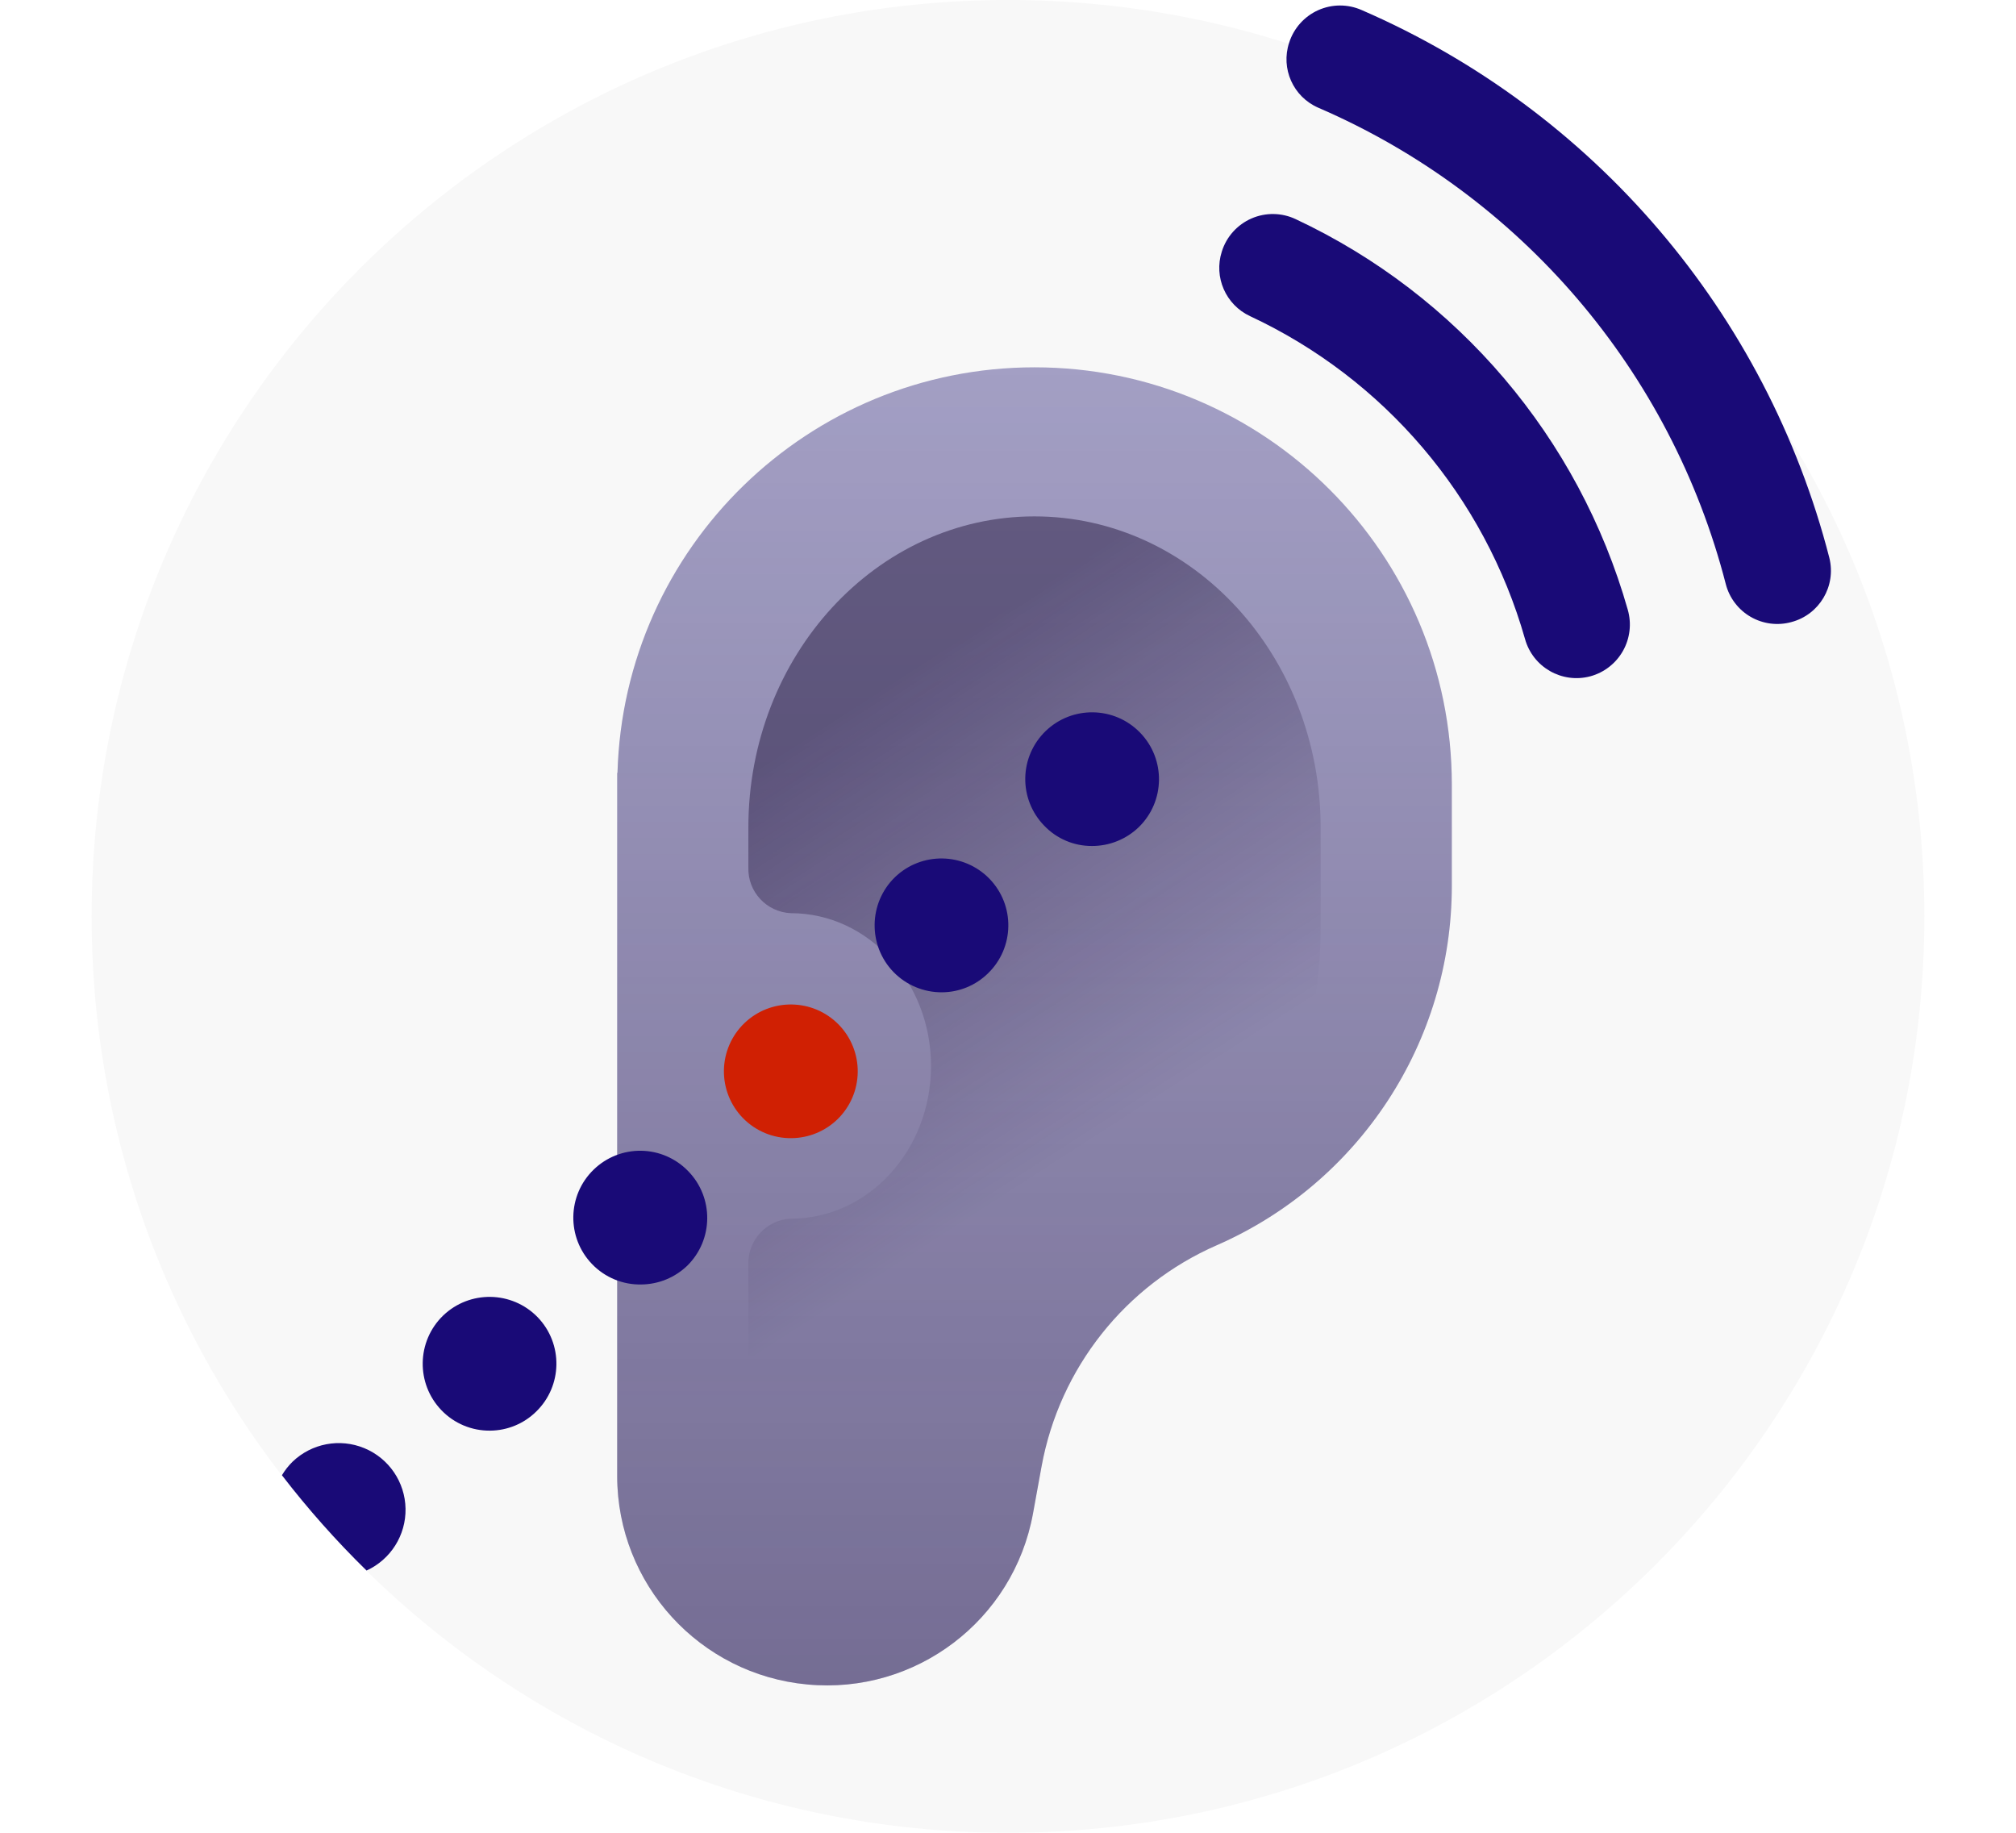
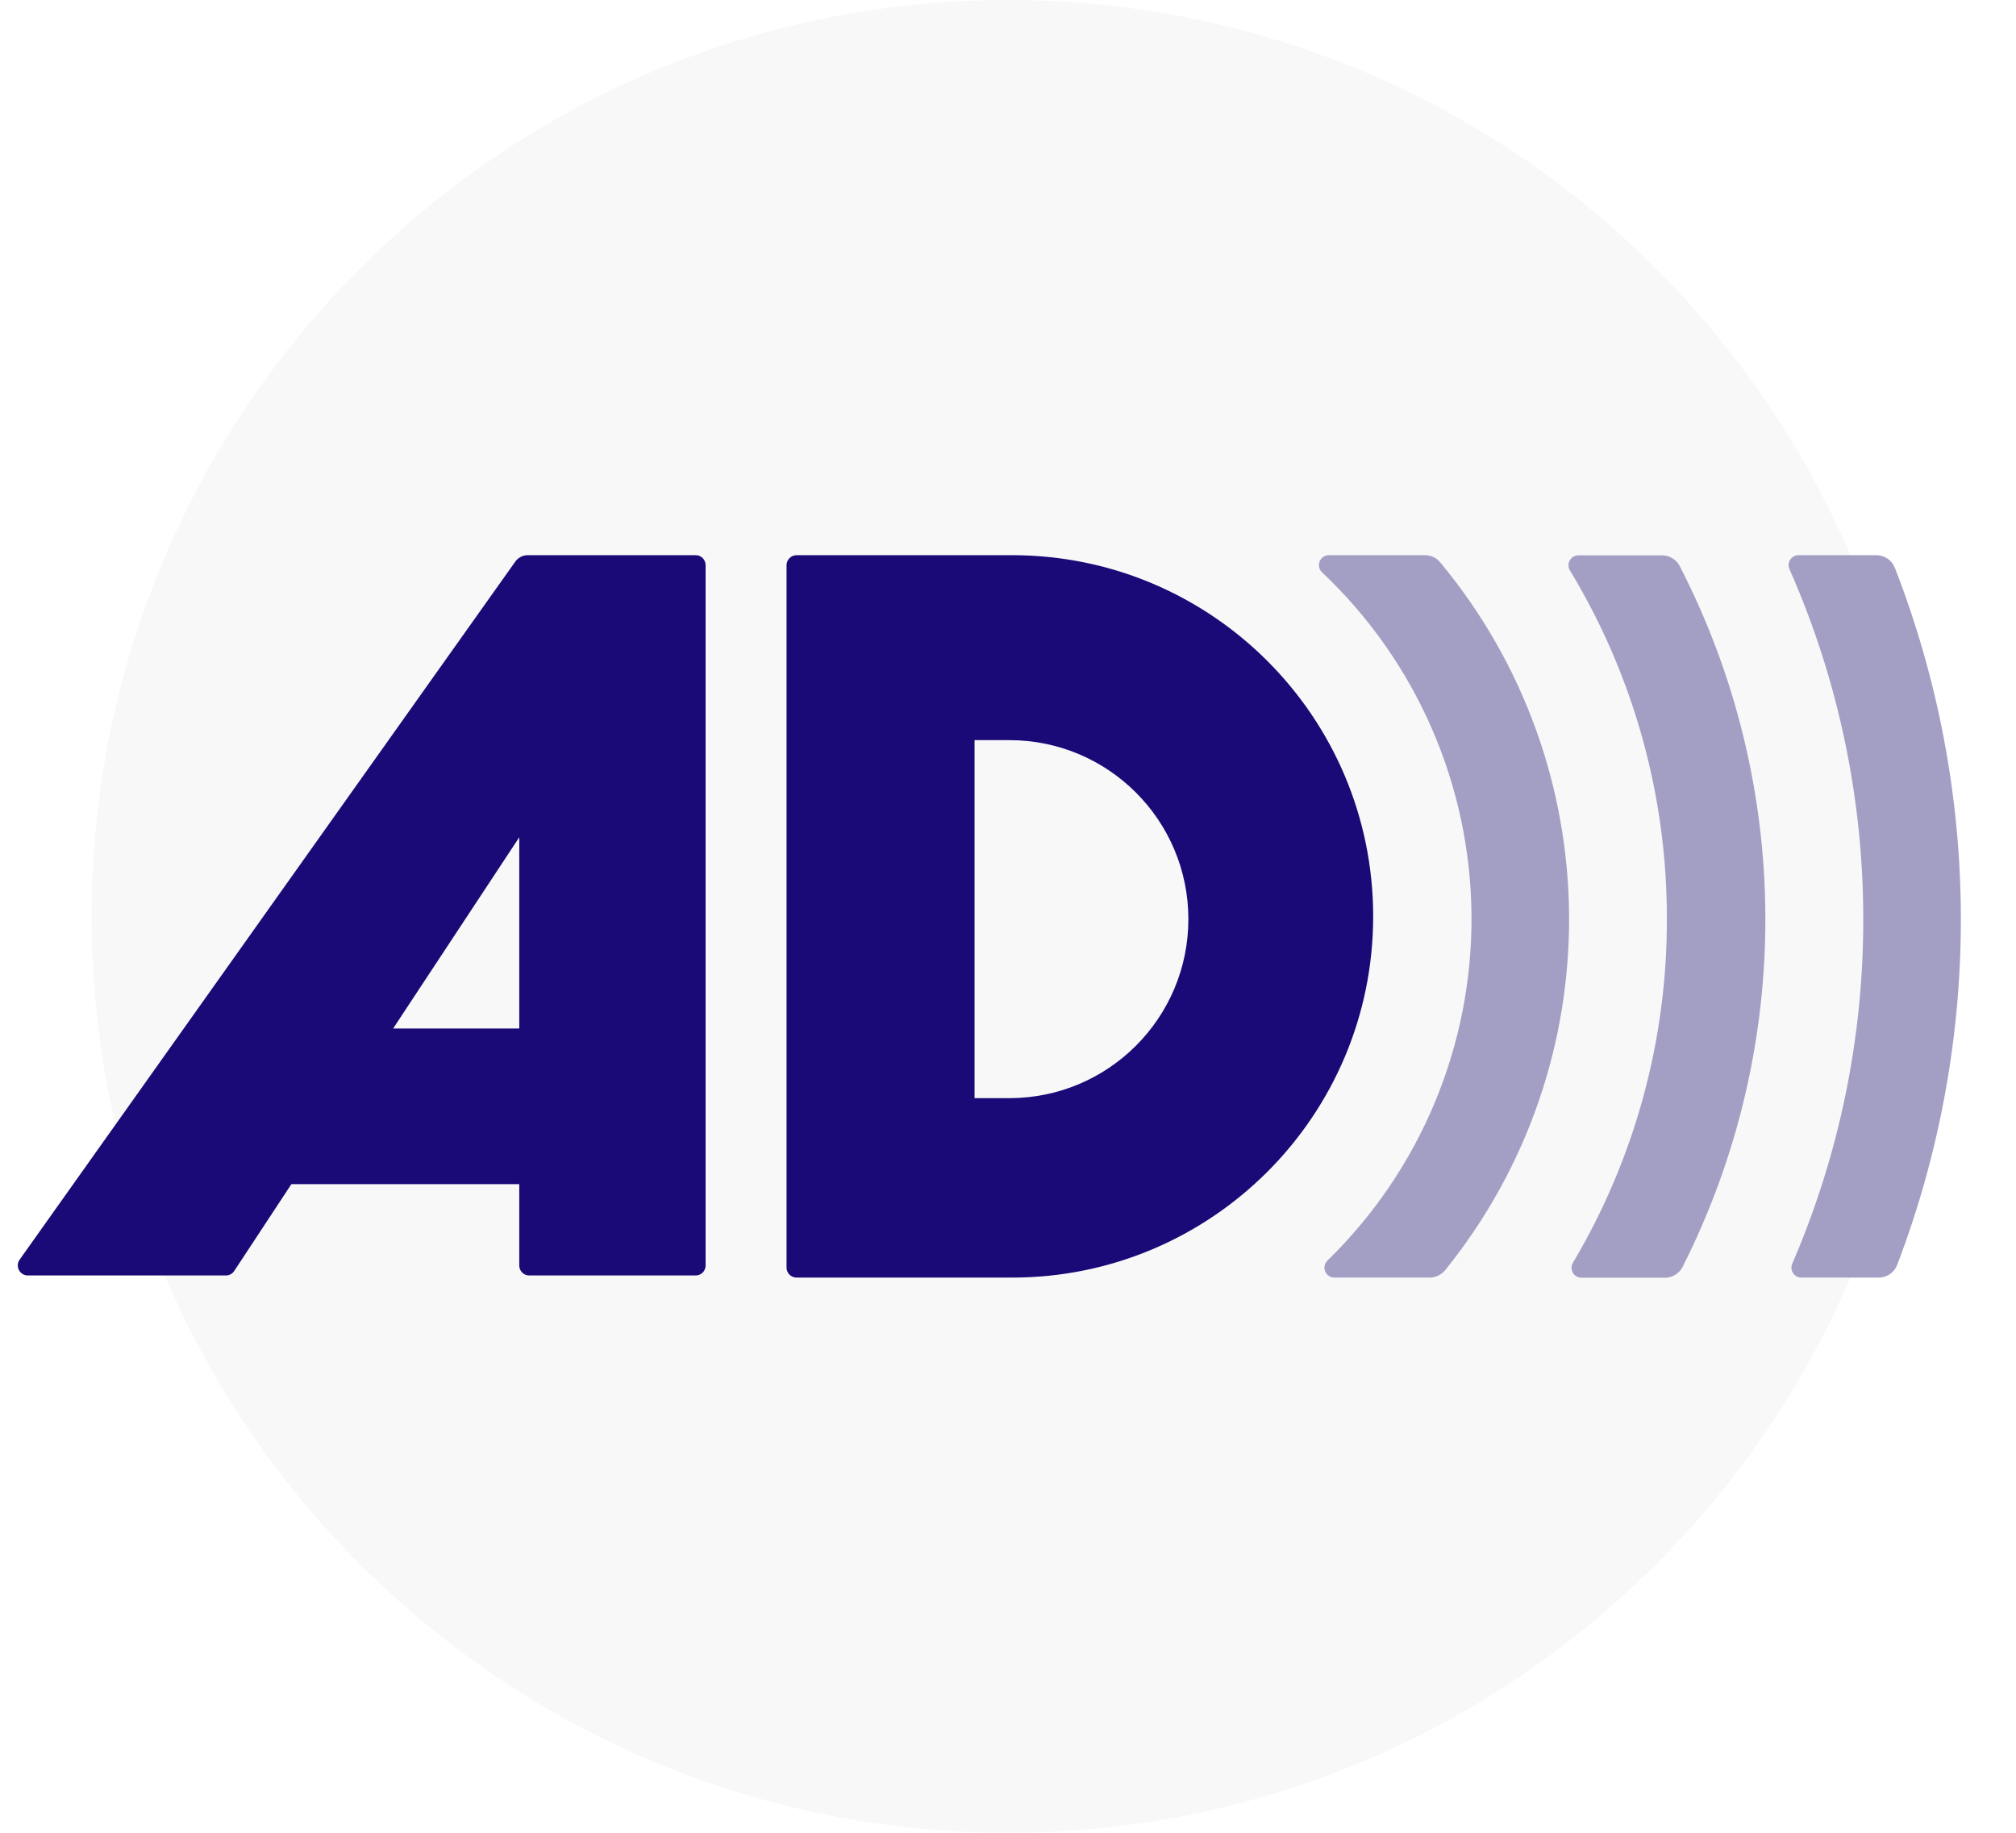
<svg xmlns="http://www.w3.org/2000/svg" viewBox="0 0 132 120">
  <defs>
-     <style>.cls-1{fill:none;}.cls-2{clip-path:url(#clip-path);}.cls-3{fill:#180e6c;}.cls-4{fill:#f8f8f8;}.cls-5{fill:#a39fc4;}.cls-6{opacity:0.35;fill:url(#linear-gradient);}.cls-7{opacity:0.45;fill:url(#linear-gradient-2);}.cls-8{fill:#190a77;}.cls-9{fill:#d02003;}</style>
-     <clipPath id="clip-path">
-       <path class="cls-1" d="M71.25,142.08h0a60,60,0,0,1,60,60v74.83a0,0,0,0,1,0,0h-120a0,0,0,0,1,0,0V202.08A60,60,0,0,1,71.25,142.08Z" transform="translate(-127.27 111.74) rotate(-45)" />
-     </clipPath>
-     <linearGradient id="linear-gradient" x1="-575.66" y1="24.05" x2="-575.66" y2="114.71" gradientTransform="matrix(-1, 0, 0, 1, -507.93, 0)" gradientUnits="userSpaceOnUse">
-       <stop offset="0" stop-color="#190a34" stop-opacity="0" />
-       <stop offset="0.99" stop-color="#190a34" />
-     </linearGradient>
-     <linearGradient id="linear-gradient-2" x1="-592.42" y1="94.31" x2="-562.12" y2="47.28" gradientTransform="matrix(-1, 0, 0, 1, -507.93, 0)" gradientUnits="userSpaceOnUse">
-       <stop offset="0.42" stop-color="#190a34" stop-opacity="0" />
-       <stop offset="1" stop-color="#190a34" />
-     </linearGradient>
+     <style>.cls-1{fill:#f8f8f8;}.cls-2{fill:#190a77;}.cls-3{fill:#a39fc4;}</style>
  </defs>
  <g id="Layer_1" data-name="Layer 1">
-     <g class="cls-2">
-       <path class="cls-3" d="M12.7,119.2-19,150.94,39.9,204.6a3.11,3.11,0,0,0,4.3-.1l22.06-22.05a3.12,3.12,0,0,0,.1-4.3Z" />
-     </g>
-     <circle class="cls-4" cx="66" cy="60" r="60" />
-     <path class="cls-5" d="M40.43,50.6a27.32,27.32,0,0,1,27.3-26.55h0A27.32,27.32,0,0,1,95.06,51.38V58A25.68,25.68,0,0,1,79.67,81.53h0A19.67,19.67,0,0,0,68.2,96l-.56,3.08a13.71,13.71,0,0,1-14.78,11.21h0A13.72,13.72,0,0,1,40.41,96.65V50.6Z" />
-     <path class="cls-6" d="M40.43,50.6a27.32,27.32,0,0,1,27.3-26.55h0A27.32,27.32,0,0,1,95.06,51.38V58A25.68,25.68,0,0,1,79.67,81.53h0A19.67,19.67,0,0,0,68.2,96l-.56,3.08a13.71,13.71,0,0,1-14.78,11.21h0A13.72,13.72,0,0,1,40.41,96.65V50.6Z" />
-     <path class="cls-7" d="M49,56.78v-2.6c0-11.25,8.39-20.37,18.73-20.37h0c10.35,0,18.74,9.12,18.74,20.37v6.5h0c0,15.56-11.6,28.17-25.91,28.17H49V82.79a2.92,2.92,0,0,1,2.79-3h0c5.06,0,9.17-4.46,9.17-10h0c0-5.5-4.11-10-9.17-10h0A2.91,2.91,0,0,1,49,56.78Z" />
-     <path class="cls-8" d="M80,16.47h0a3.49,3.49,0,0,0,1.85,4.23,33.42,33.42,0,0,1,18,21.13,3.5,3.5,0,0,0,4.28,2.45h0a3.51,3.51,0,0,0,2.45-4.36A40.47,40.47,0,0,0,84.84,14.35,3.5,3.5,0,0,0,80,16.47Z" />
-     <path class="cls-8" d="M84.41,2.79h0a3.46,3.46,0,0,0,1.9,4.26A46.64,46.64,0,0,1,113,38.25a3.48,3.48,0,0,0,4.29,2.48h0a3.48,3.48,0,0,0,2.49-4.2A53.66,53.66,0,0,0,89.16.66,3.5,3.5,0,0,0,84.41,2.79Z" />
-     <path class="cls-8" d="M28.91,92.34a4.39,4.39,0,0,1,.1-6.2h0a4.39,4.39,0,0,1,6.19.1h0a4.38,4.38,0,0,1-.1,6.19h0a4.34,4.34,0,0,1-3,1.24h0A4.35,4.35,0,0,1,28.91,92.34Z" />
-     <path class="cls-8" d="M38.77,82.77a4.38,4.38,0,0,1,.1-6.19h0a4.37,4.37,0,0,1,6.19.1h0A4.39,4.39,0,0,1,45,82.87h0a4.4,4.4,0,0,1-3,1.23h0A4.35,4.35,0,0,1,38.77,82.77Z" />
-     <path class="cls-9" d="M48.64,73.2A4.38,4.38,0,0,1,48.73,67h0a4.39,4.39,0,0,1,6.19.09h0a4.38,4.38,0,0,1-.09,6.2h0a4.38,4.38,0,0,1-3,1.23h0A4.37,4.37,0,0,1,48.64,73.2Z" />
-     <path class="cls-8" d="M58.5,63.64a4.4,4.4,0,0,1,.09-6.2h0a4.39,4.39,0,0,1,6.2.1h0a4.38,4.38,0,0,1-.1,6.19h0a4.33,4.33,0,0,1-3,1.24h0A4.39,4.39,0,0,1,58.5,63.64Z" />
-     <path class="cls-8" d="M68.37,54.06a4.37,4.37,0,0,1,.09-6.19h0a4.38,4.38,0,0,1,6.19.1h0a4.38,4.38,0,0,1-.09,6.19h0a4.39,4.39,0,0,1-3.06,1.23h0A4.29,4.29,0,0,1,68.37,54.06Z" />
-     <path class="cls-8" d="M19.15,95.71a4.38,4.38,0,0,0-.69.88A59.66,59.66,0,0,0,24,102.83a4.37,4.37,0,1,0-4.85-7.12Z" />
+     <circle class="cls-1" cx="66" cy="60" r="60" />
+   </g>
+   <g id="Layer_3" data-name="Layer 3">
+     <path class="cls-2" d="M33.74,36.77,1.26,82.51a.66.66,0,0,0,.53,1h13a.65.65,0,0,0,.55-.3l3.74-5.68H34v5.33a.65.65,0,0,0,.65.65H45.55a.65.65,0,0,0,.65-.65V37a.65.65,0,0,0-.65-.65h-11A1,1,0,0,0,33.74,36.77Zm-8,30.57L34,54.82V67.34Z" />
+     <path class="cls-2" d="M66.26,36.35H52.16a.66.66,0,0,0-.66.65V83a.66.66,0,0,0,.66.65h14.1A23.65,23.65,0,0,0,89.91,60h0A23.65,23.65,0,0,0,66.26,36.35ZM77.81,60.18A11.72,11.72,0,0,1,66.1,71.9H63.81V48.46H66.1A11.72,11.72,0,0,1,77.81,60.18Z" />
+     <path class="cls-3" d="M122,60.18a56.75,56.75,0,0,1-4.65,22.56.65.65,0,0,0,.59.91H123a1.3,1.3,0,0,0,1.22-.83,63.46,63.46,0,0,0-.15-45.64,1.3,1.3,0,0,0-1.21-.83h-5.1a.65.65,0,0,0-.59.92A56.66,56.66,0,0,1,122,60.18Z" />
+     <path class="cls-3" d="M93.29,36.35H87a.65.65,0,0,0-.44,1.12,31.22,31.22,0,0,1,.36,45.06.65.65,0,0,0,.46,1.12h6.24a1.34,1.34,0,0,0,1-.48,36.58,36.58,0,0,0-.32-46.35A1.28,1.28,0,0,0,93.29,36.35Z" />
+     <path class="cls-3" d="M109.14,60.18A43.88,43.88,0,0,1,103,82.66a.65.65,0,0,0,.55,1H109a1.31,1.31,0,0,0,1.17-.71,50.49,50.49,0,0,0-.19-45.89,1.3,1.3,0,0,0-1.16-.7h-5.47a.65.65,0,0,0-.55,1A43.88,43.88,0,0,1,109.14,60.18Z" />
  </g>
</svg>
